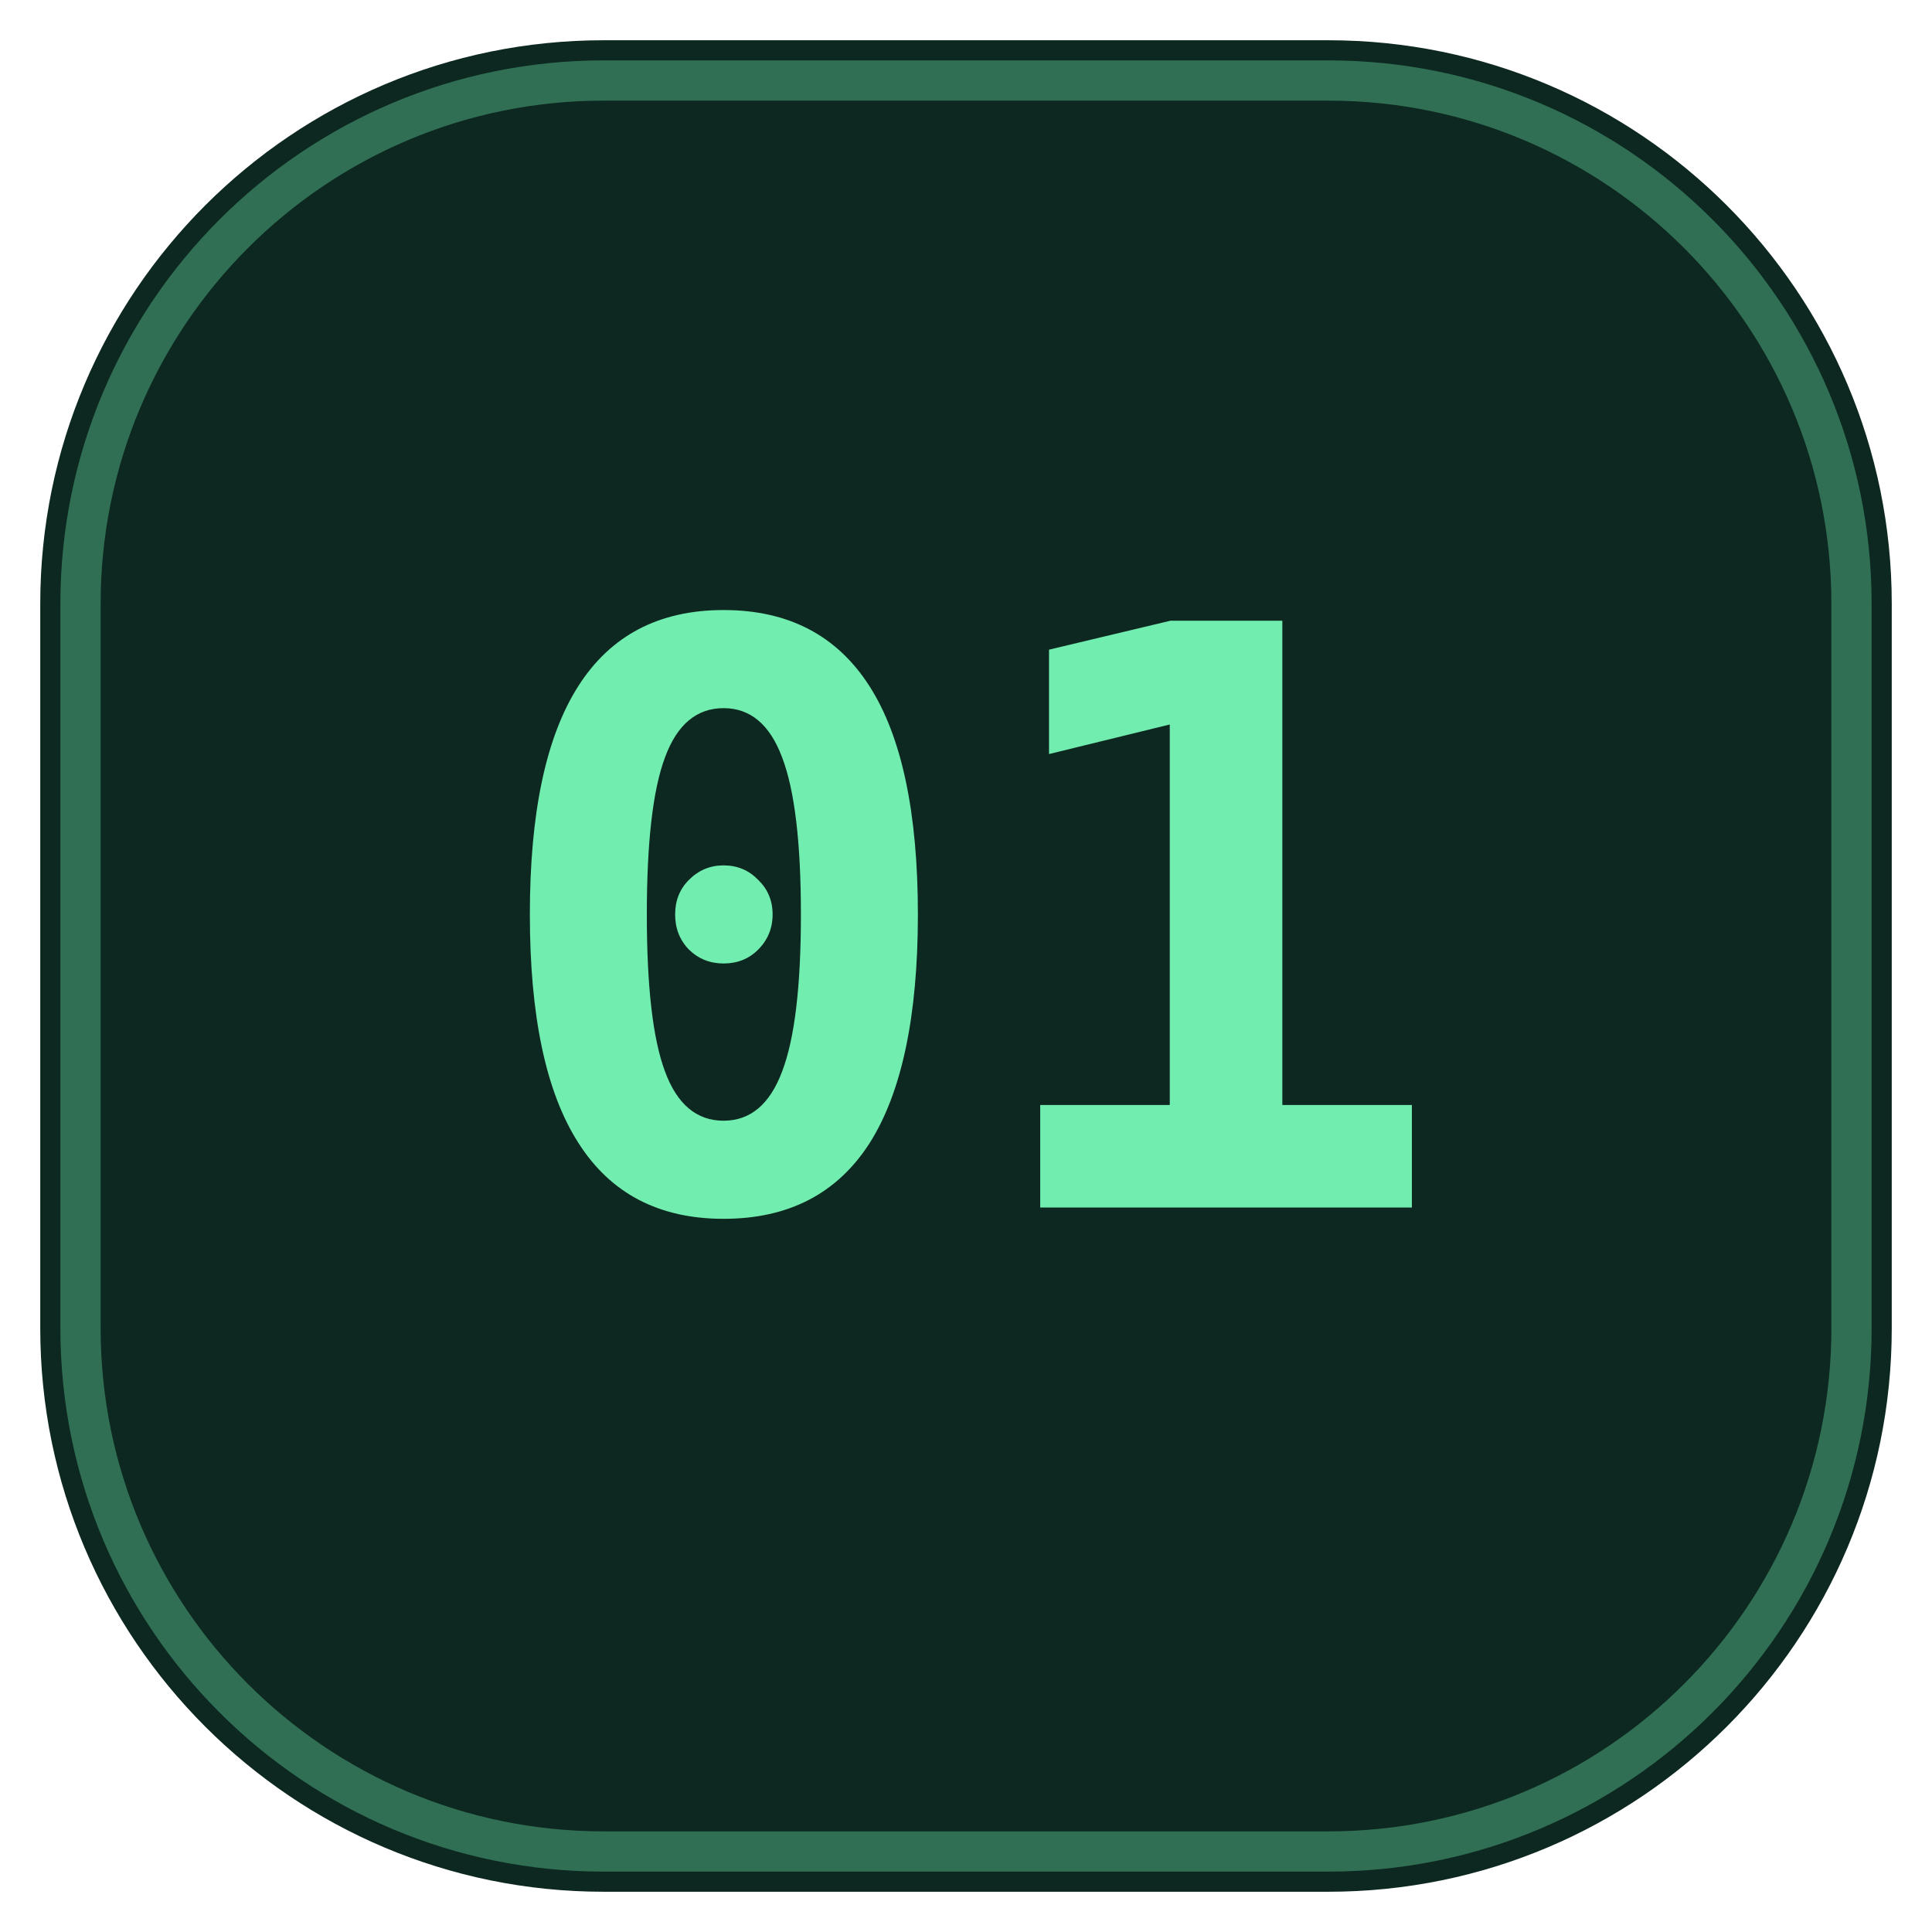
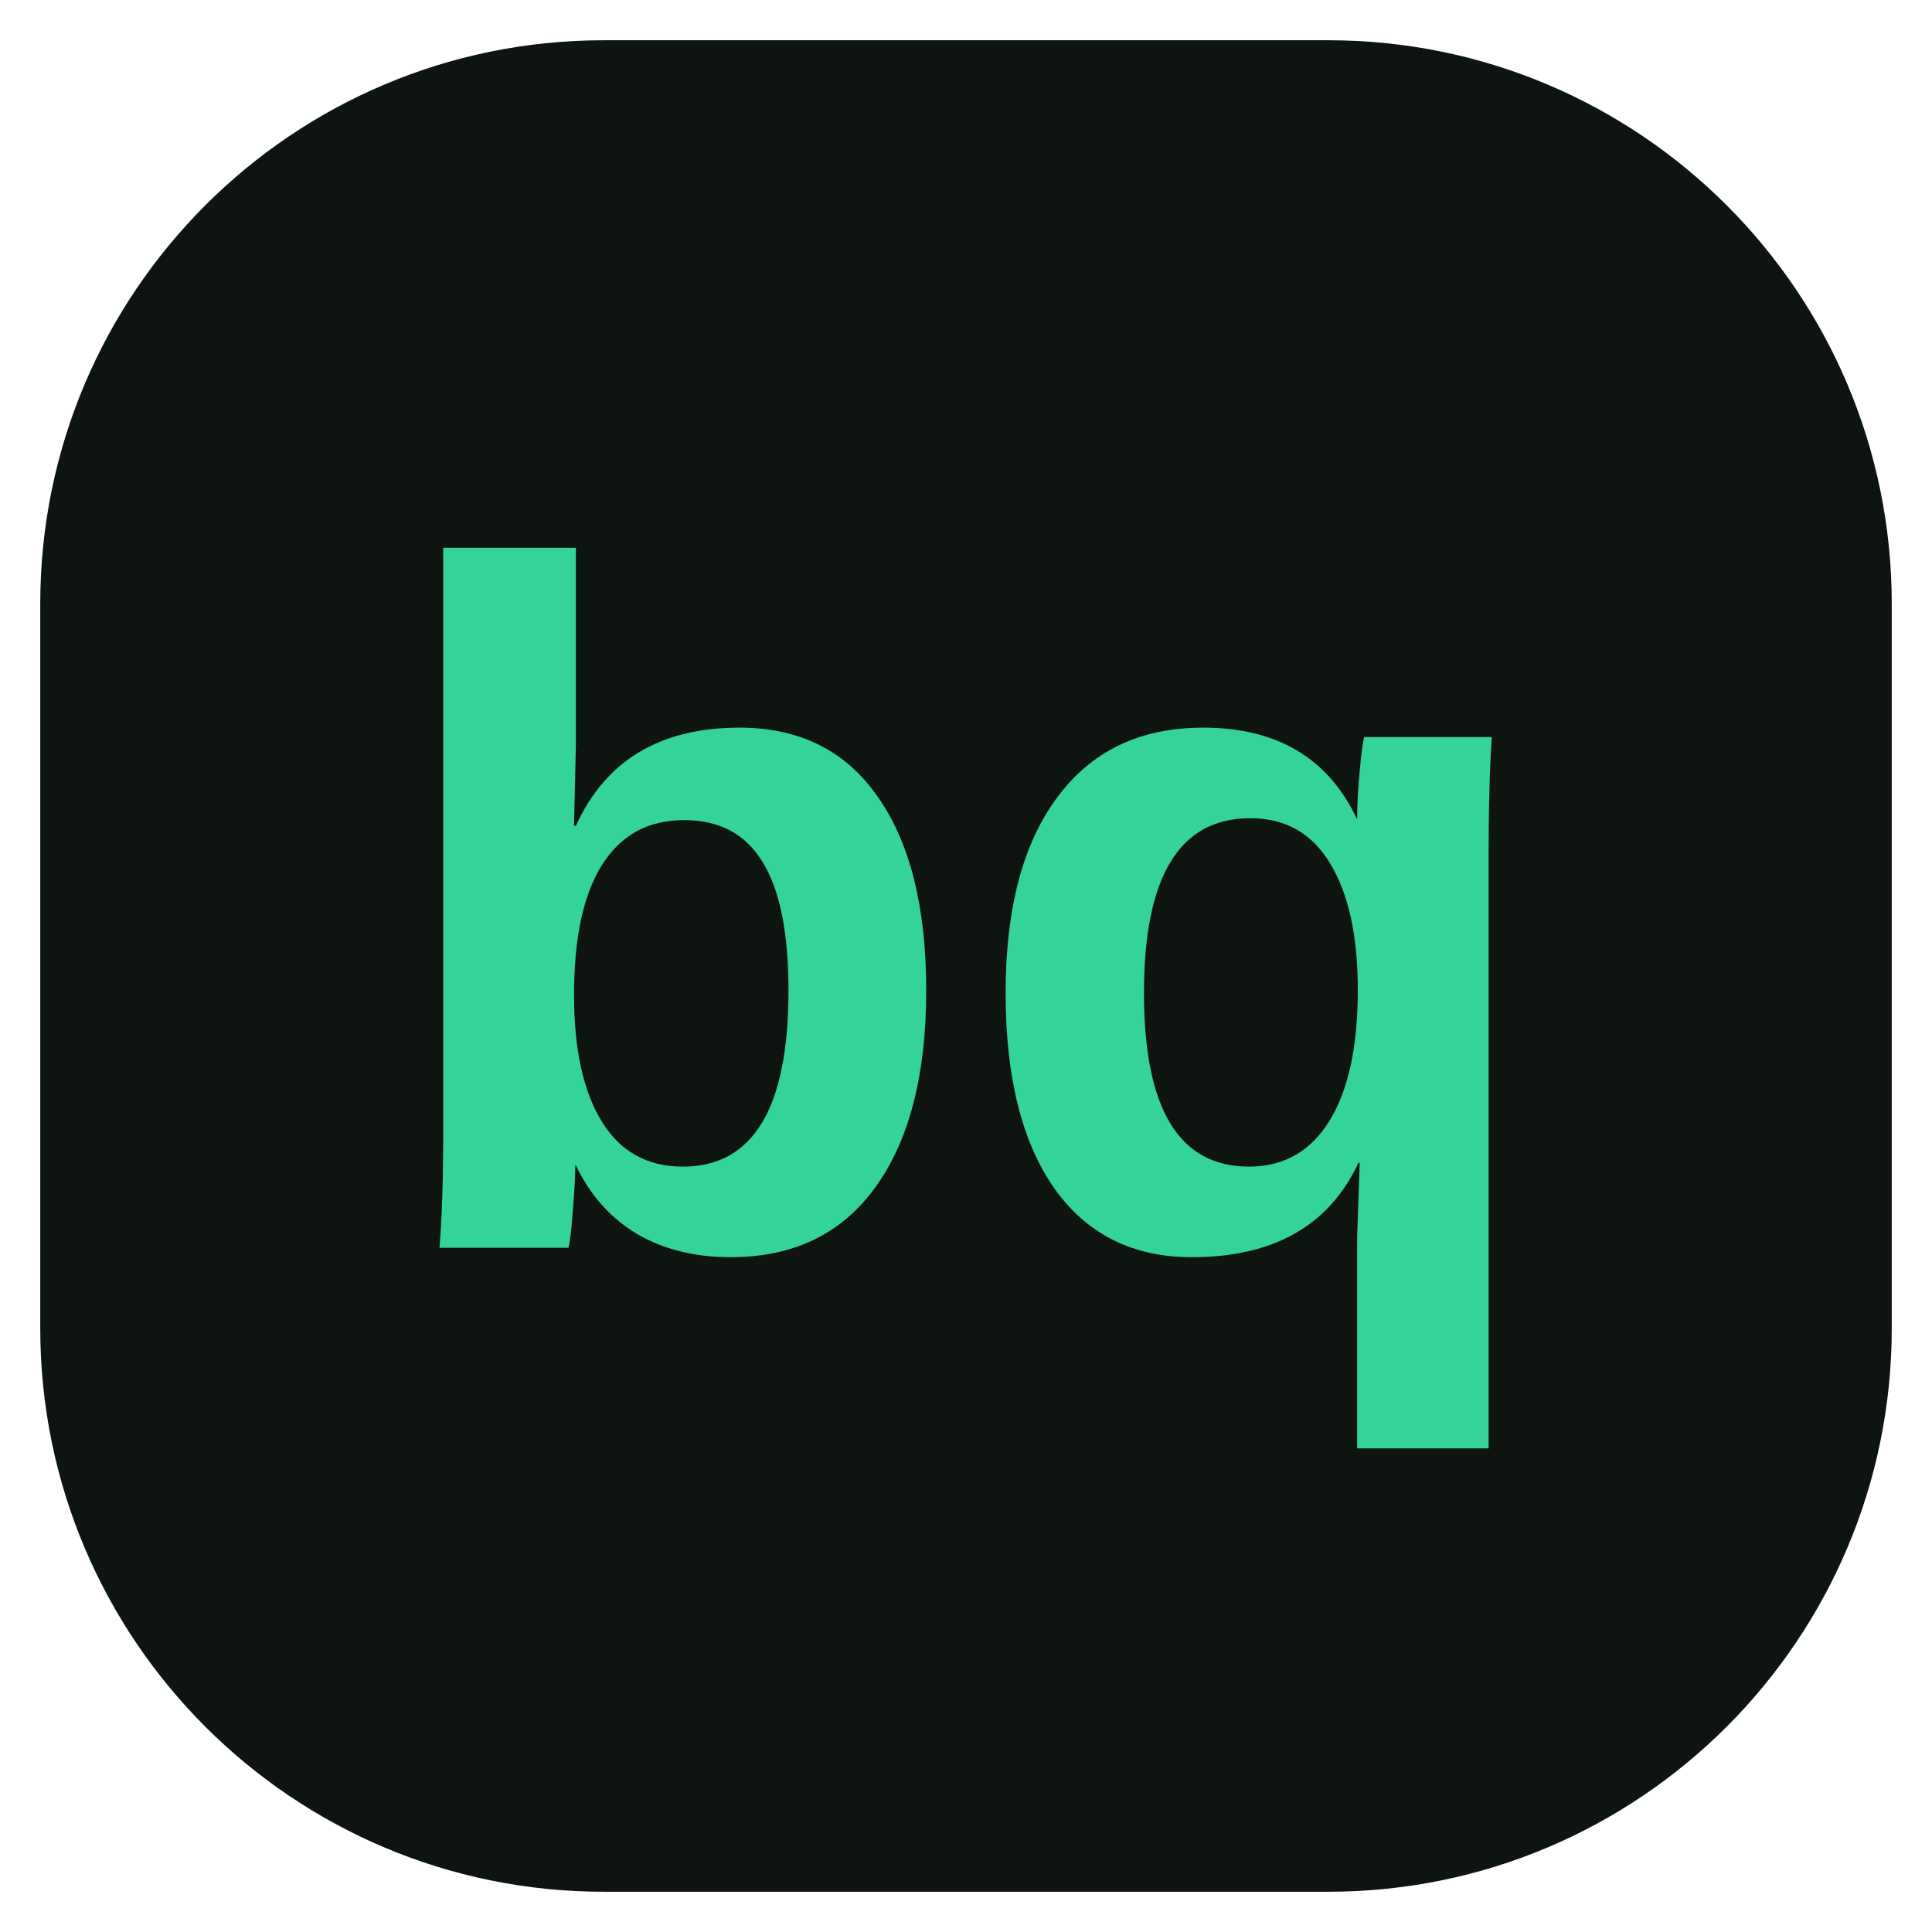
<svg xmlns="http://www.w3.org/2000/svg" viewBox="0 0 48 48">
-   <rect x="1" y="1" width="46" height="46" rx="14" fill="#0d2820" />
-   <rect x="2" y="2" width="44" height="44" rx="13" fill="none" stroke="#65dba2" stroke-opacity=".4" />
-   <text x="24" y="30" text-anchor="middle" font-family="monospace" font-size="20" font-weight="700" fill="#71edaf">01</text>
+   <rect x="1" y="1" width="46" height="46" rx="14" fill="#0e1511" />
+   <text x="24" y="31" text-anchor="middle" font-family="Arial,sans-serif" font-size="24" font-weight="600" fill="#34d399">bq</text>
</svg>
